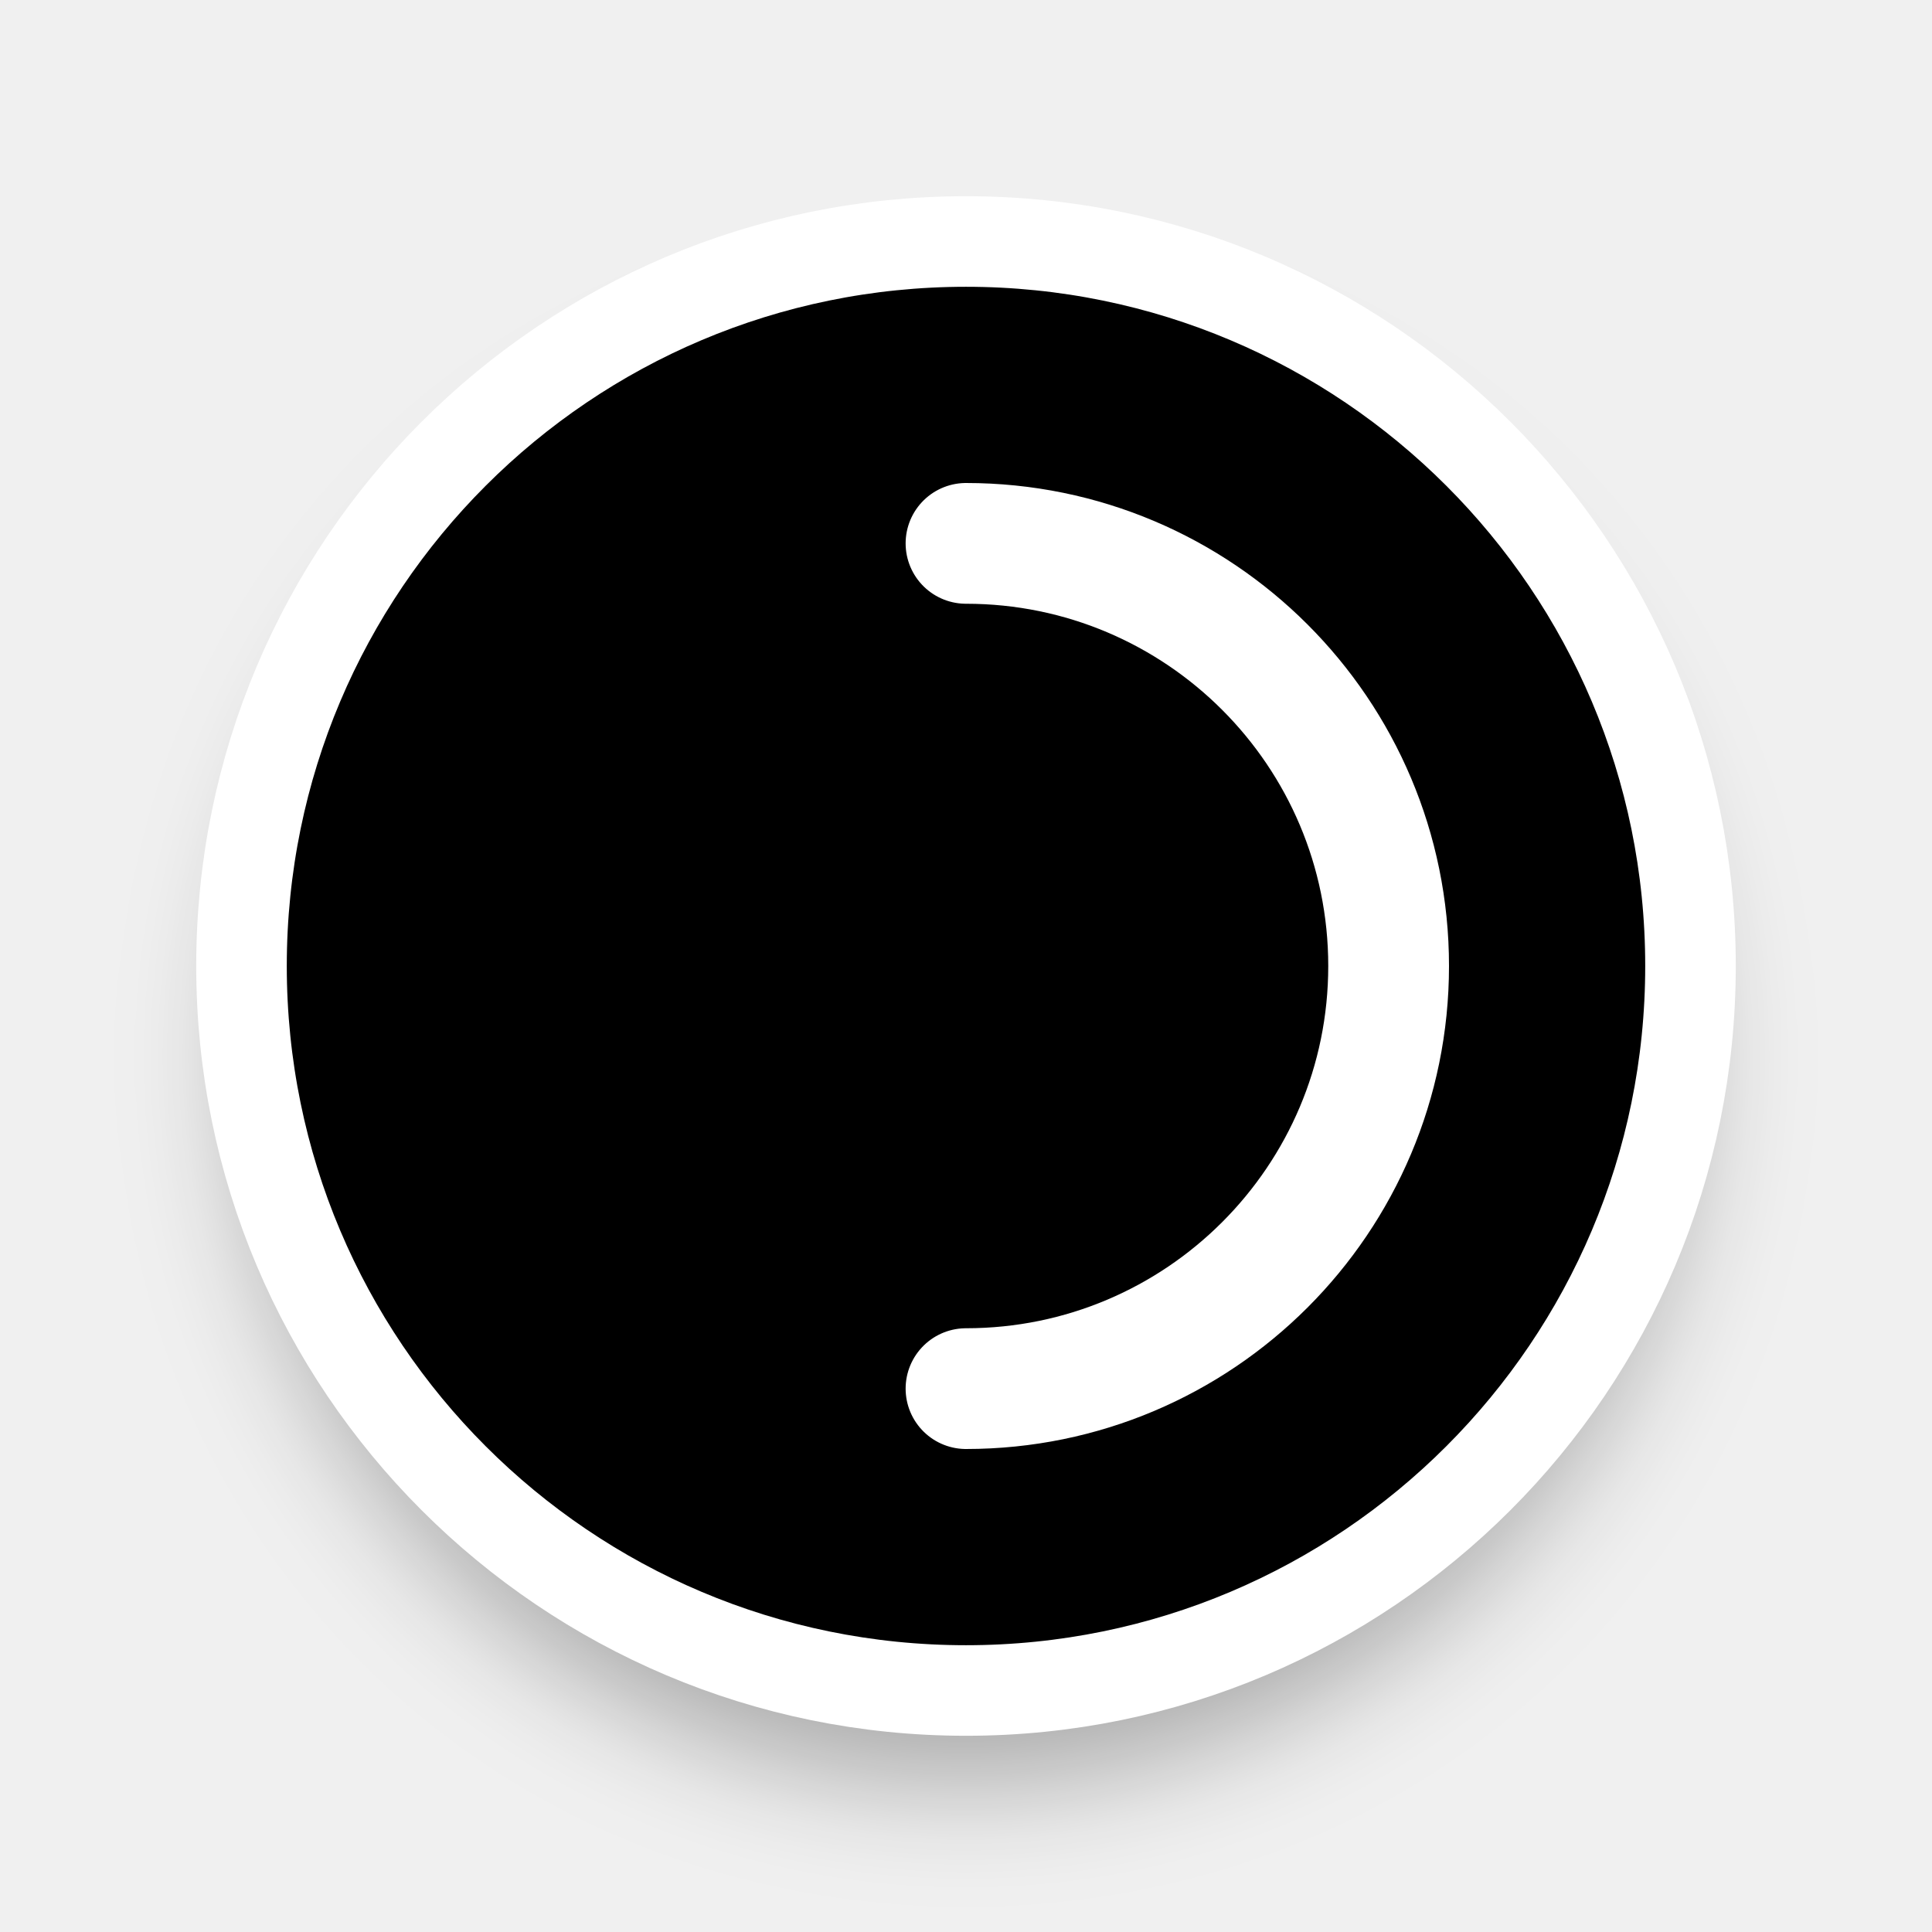
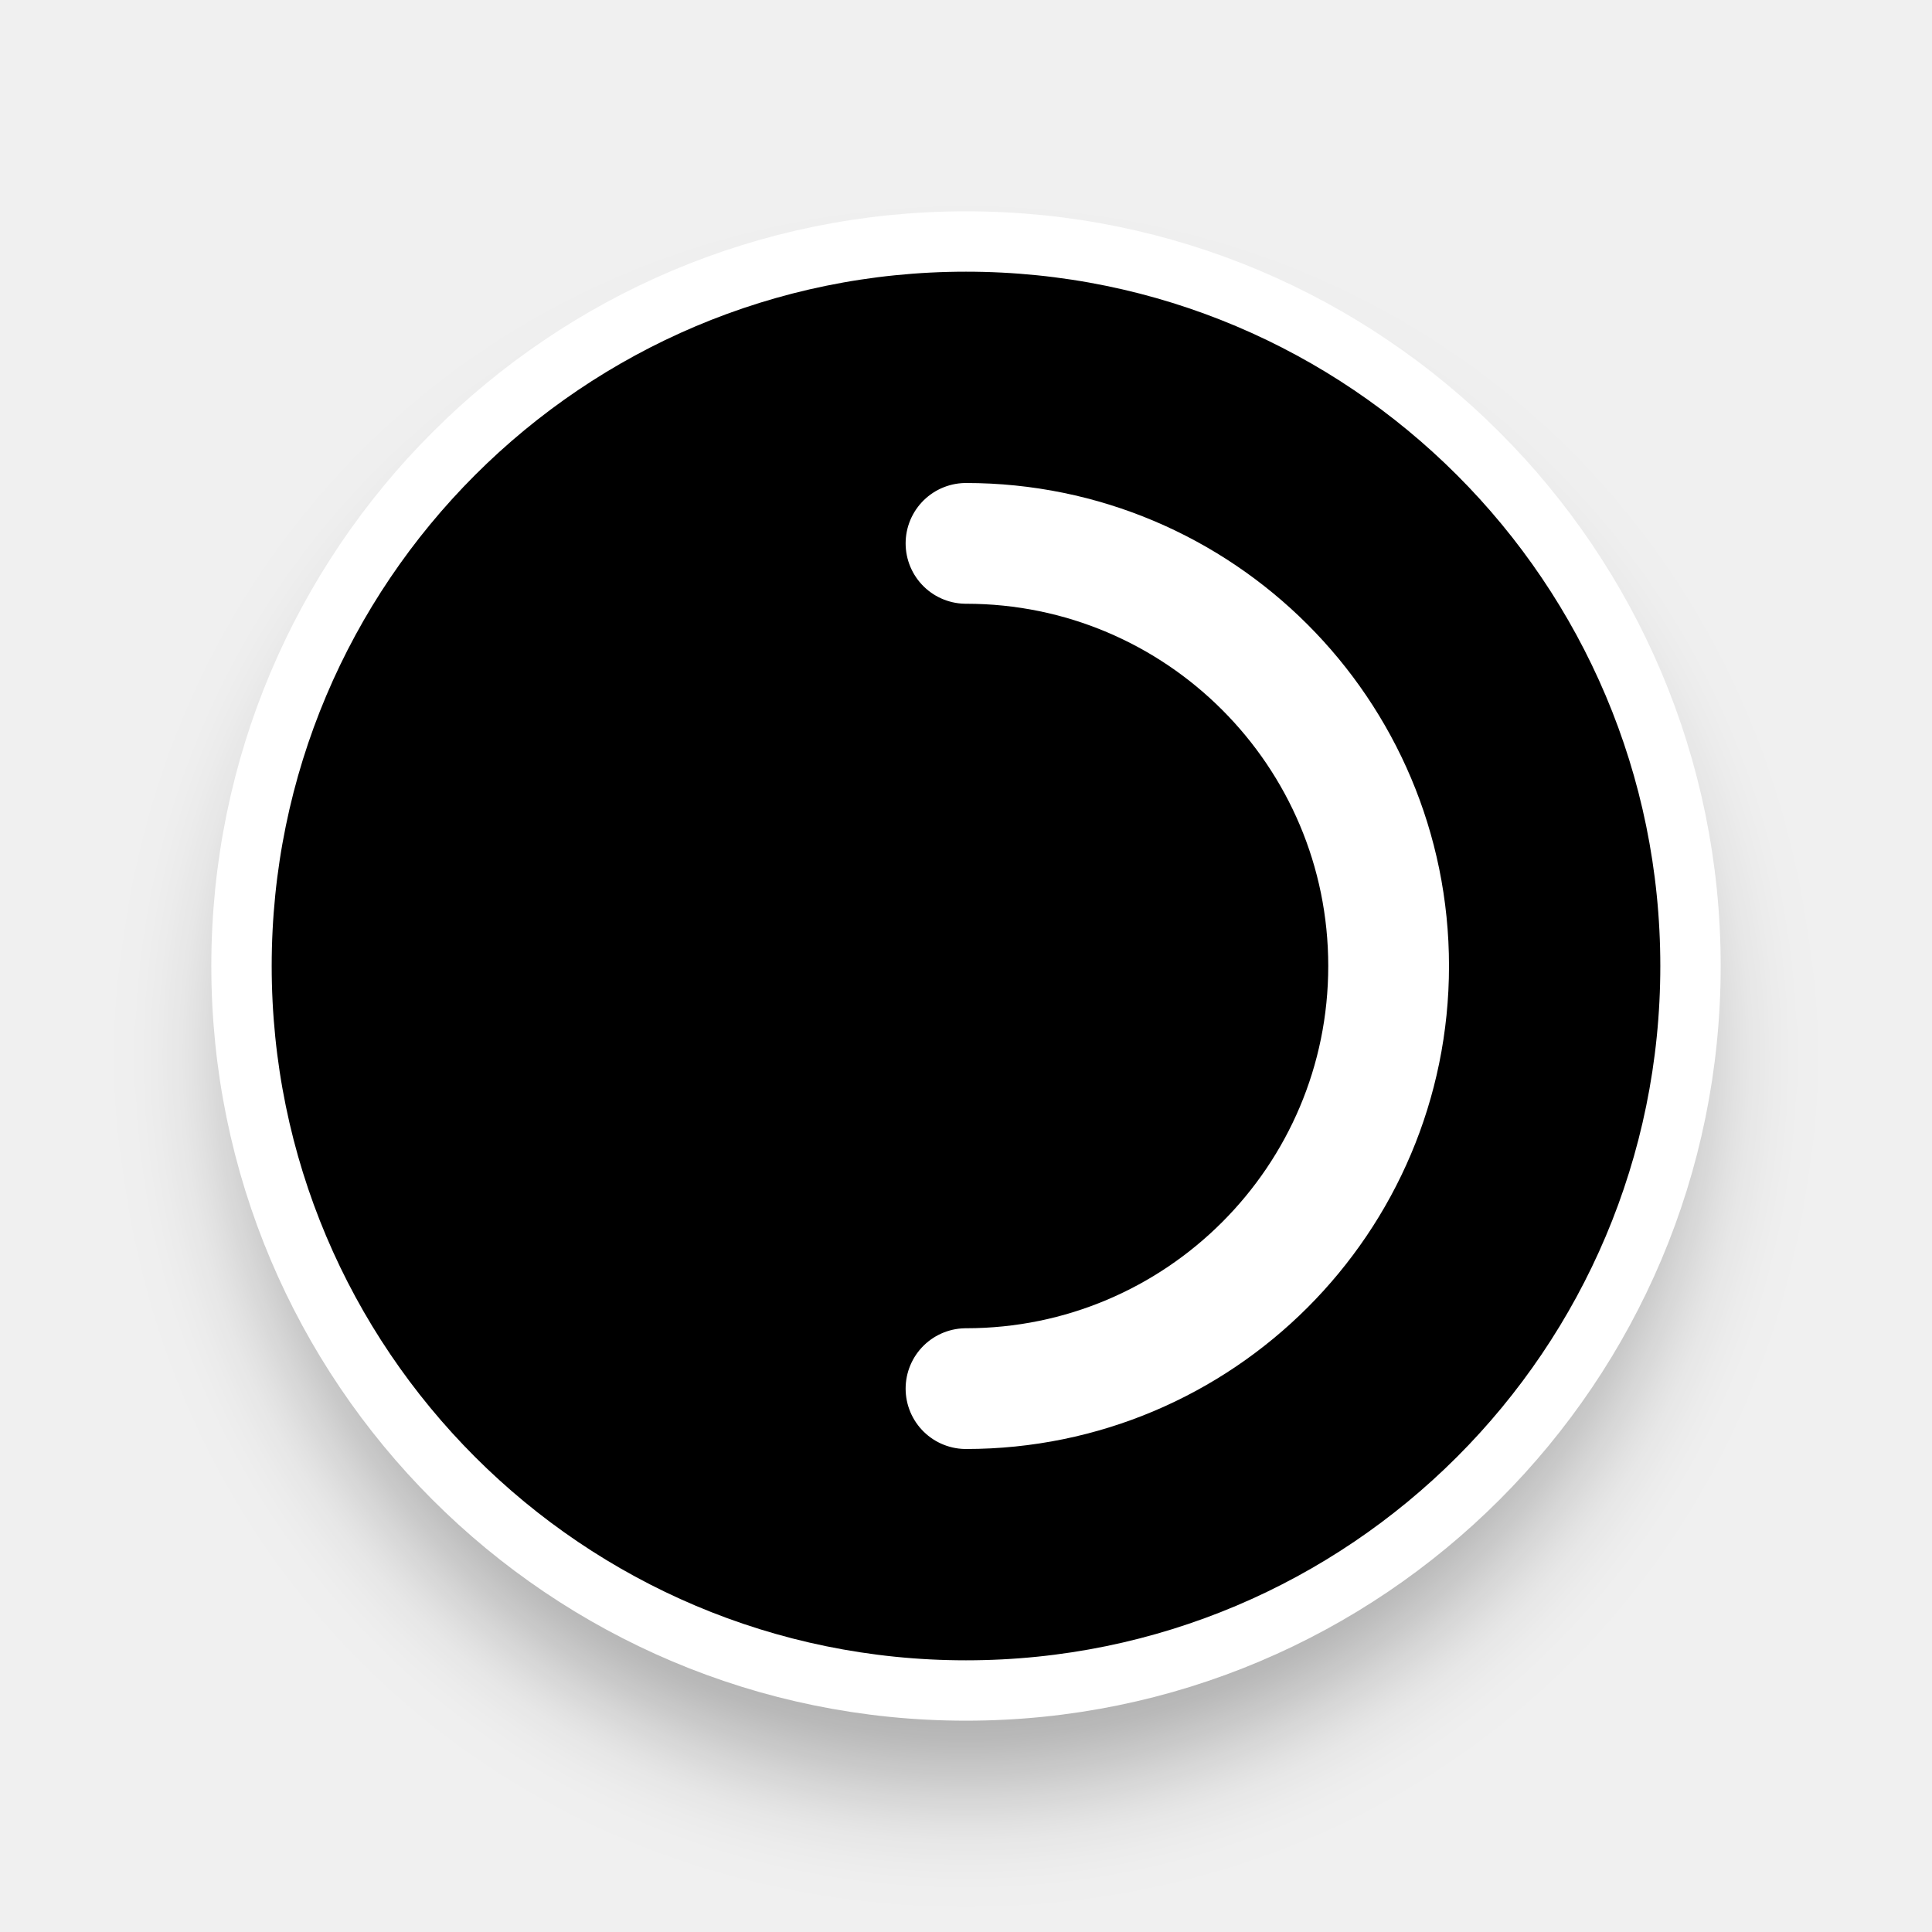
<svg xmlns="http://www.w3.org/2000/svg" viewBox="0 0 32 32" version="1.1" id="svg13">
  <defs id="defs5">
    <filter id="a" width="1.192" height="1.192" x="-.1" y="-.1" color-interpolation-filters="sRGB">
      <feGaussianBlur stdDeviation=".96" id="feGaussianBlur2" />
    </filter>
  </defs>
  <circle cx="16" cy="17.5" r="12" opacity="0.3" fill="#000000" filter="url(#a)" id="circle7" />
-   <circle cx="16" cy="16" r="12" fill="#000000" opacity="1" id="circle9" style="stroke:#FFFFFF;stroke-opacity:1;stroke-width:1.5" />
+   <circle cx="16" cy="16" r="12" fill="#000000" opacity="1" id="circle9" style="stroke:#FFFFFF;stroke-opacity:1;stroke-width:1" />
  <path d="M16 9a7 7 0 017 7 7 7 0 01-7 7" fill="none" stroke="#FFFFFF" stroke-width="2" stroke-linecap="round" stroke-linejoin="round" id="path11" />
</svg>
